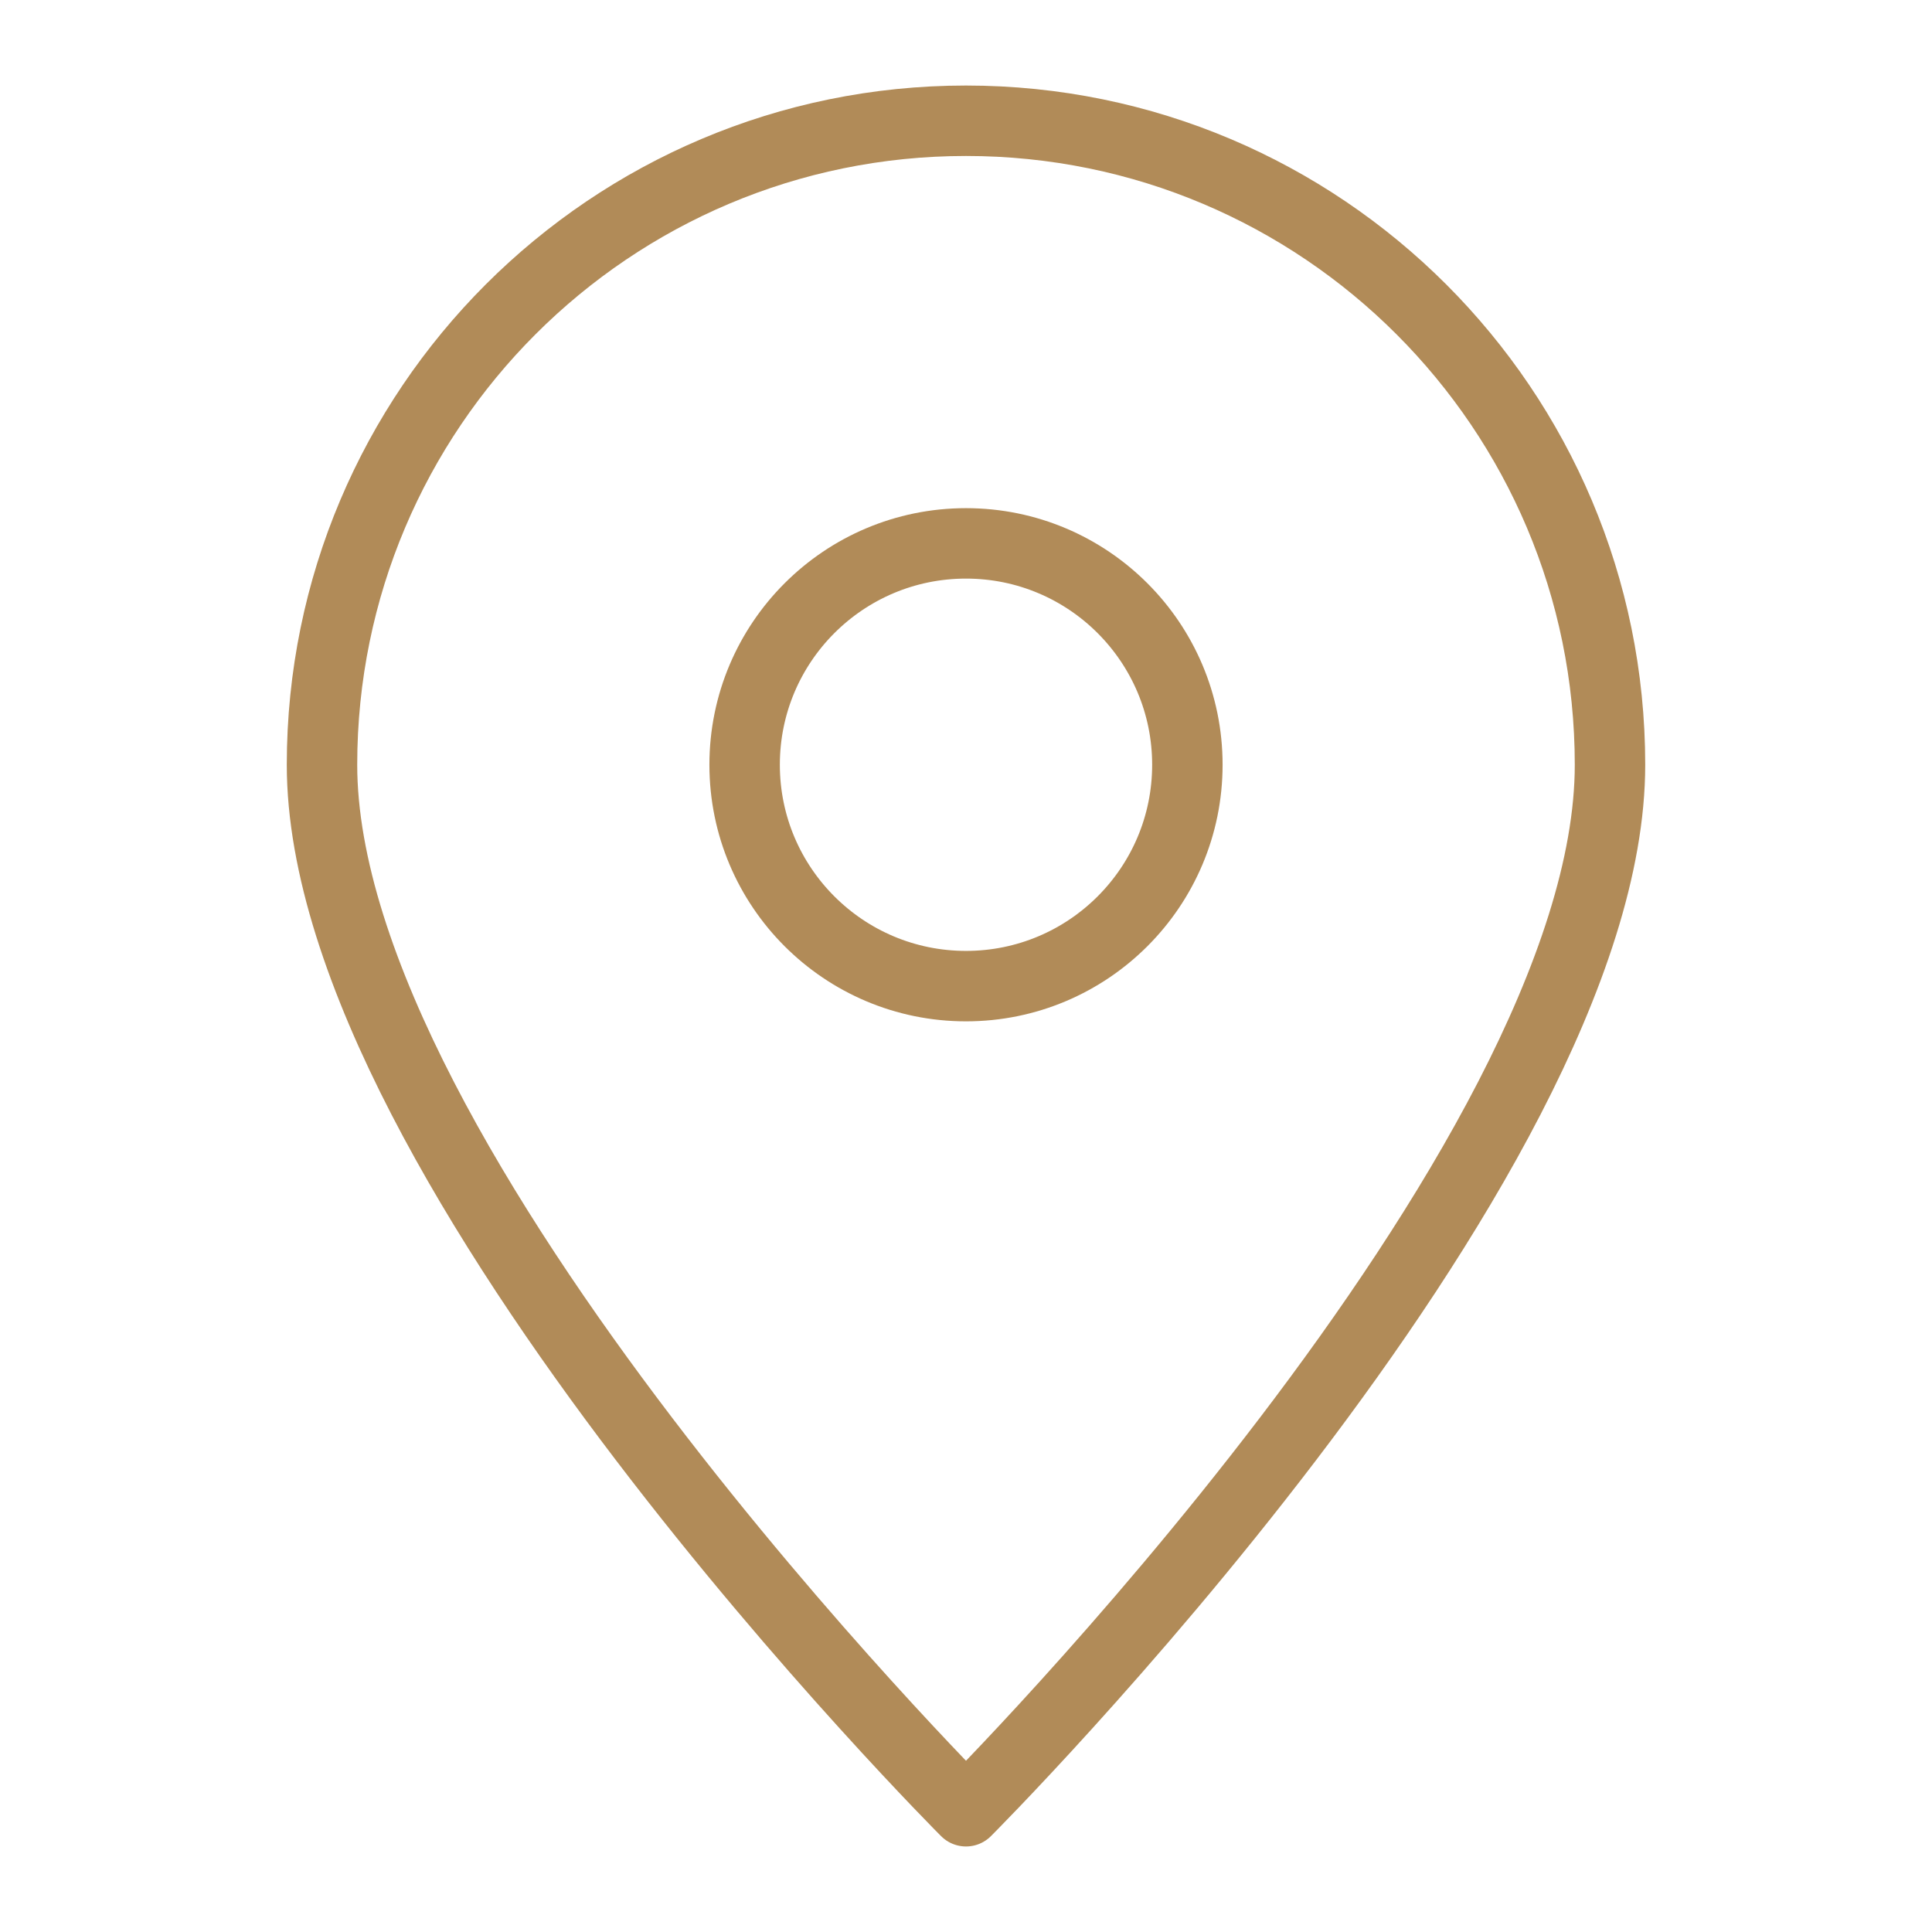
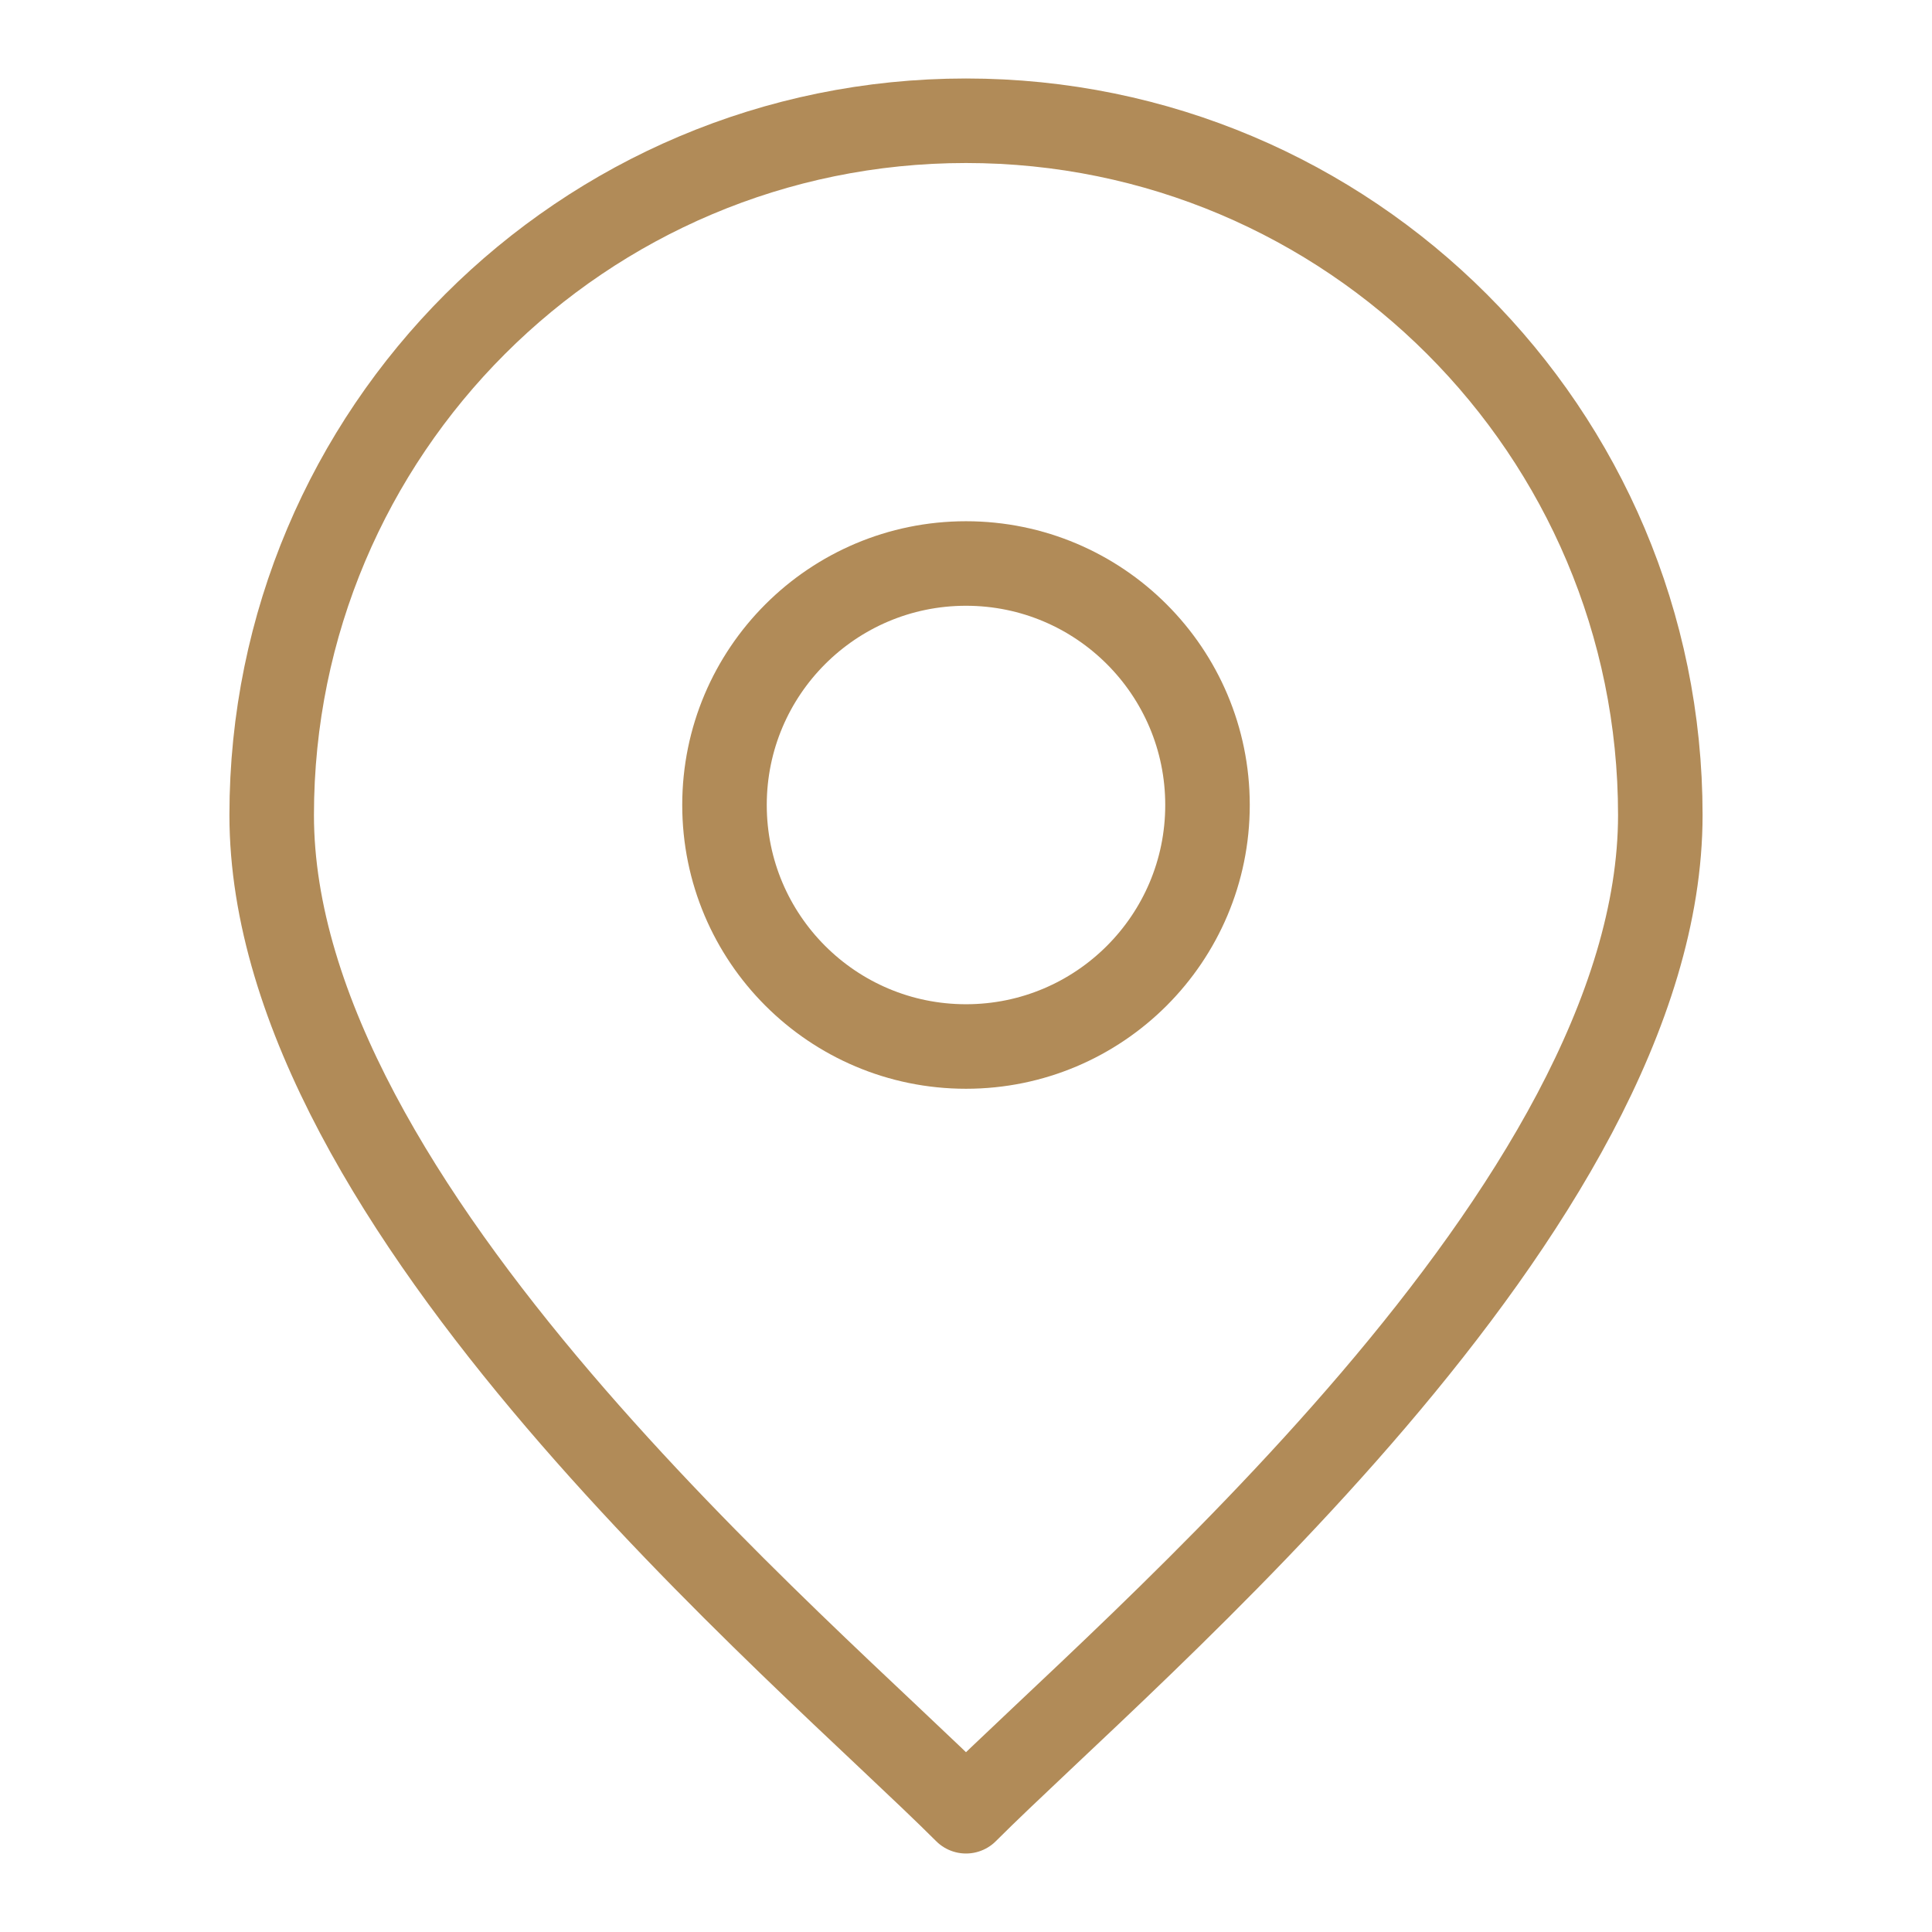
- <svg xmlns="http://www.w3.org/2000/svg" width="96" height="96" viewBox="0 0 96 96" fill="none" stroke="#B18B58" stroke-width="3.5" stroke-linecap="round" stroke-linejoin="round">
-   <path d="M48 90S16 58 16 38a32 32 0 0 1 64 0c0 20-32 52-32 52z" />
-   <circle cx="48" cy="38" r="11" />
+ <svg xmlns="http://www.w3.org/2000/svg" width="96" height="96" viewBox="0 0 96 96" fill="none" stroke="#B18B58" stroke-width="4.2" stroke-linecap="round" stroke-linejoin="round">
+   <path d="M48 90C40 82 13.5 60 13.5 40.5a34.5 34.5 0 0 1 69 0C82.5 60 56 82 48 90z" />
+   <circle cx="48" cy="40" r="12" />
</svg>
